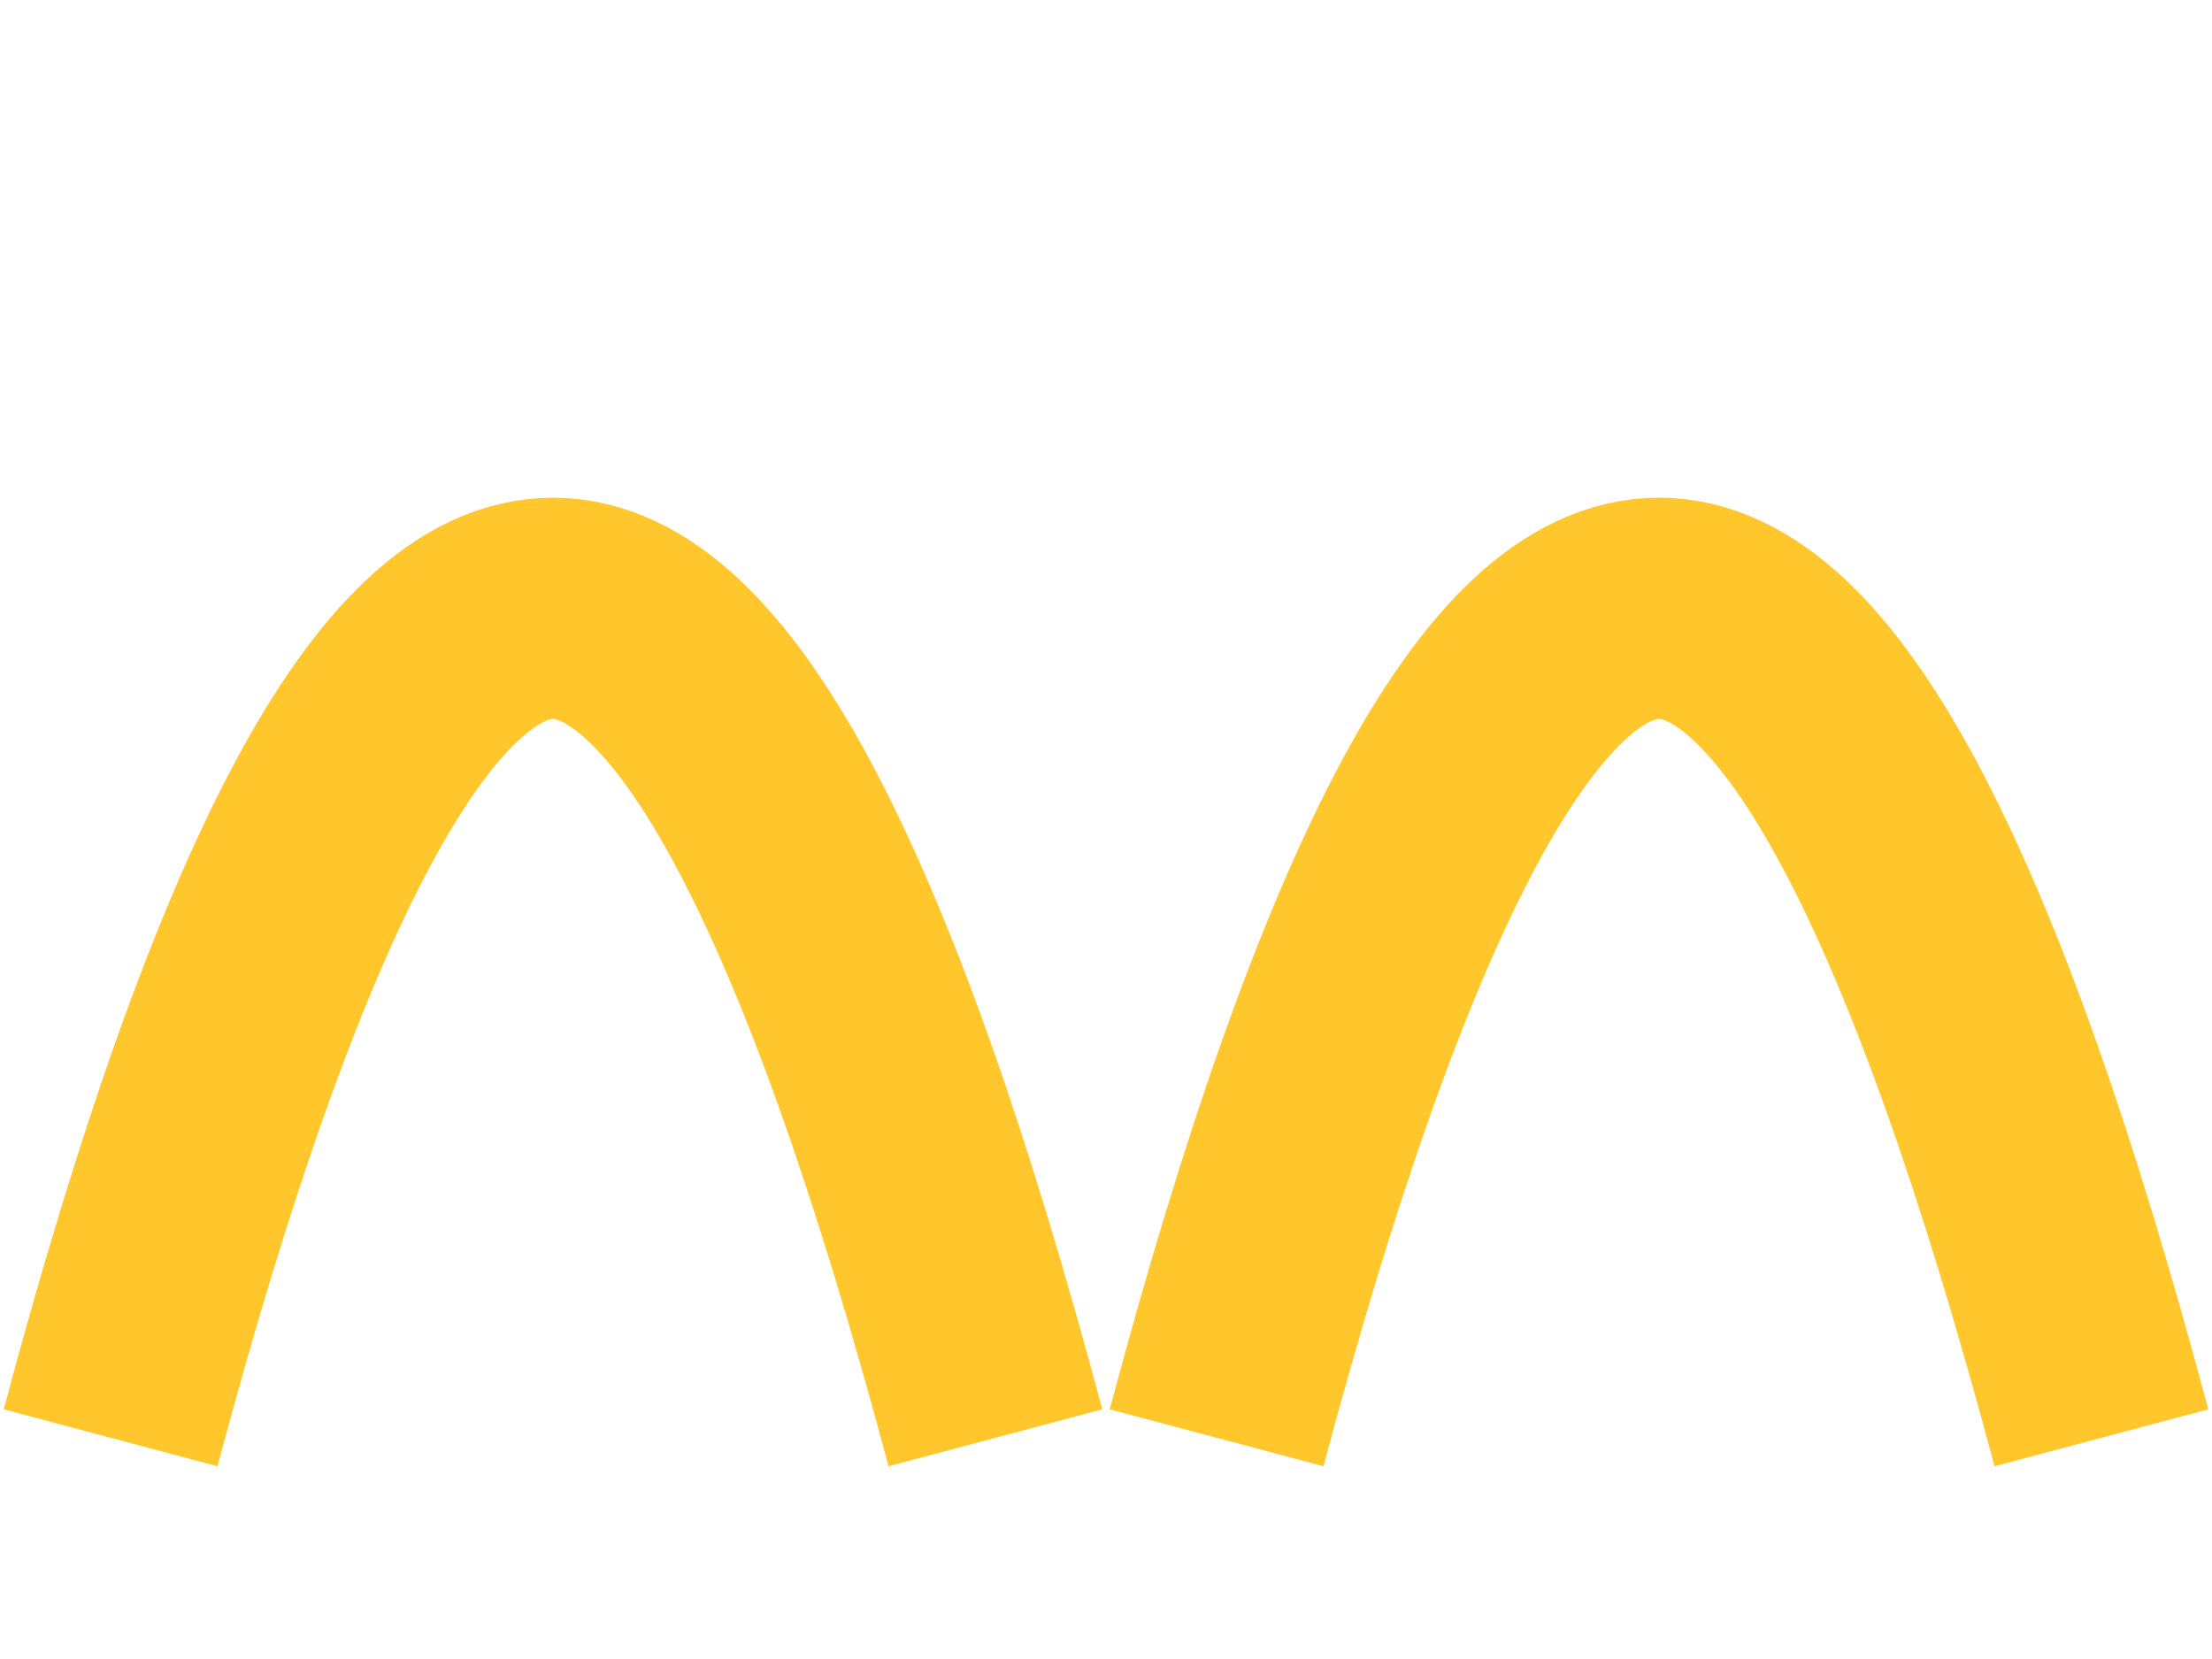
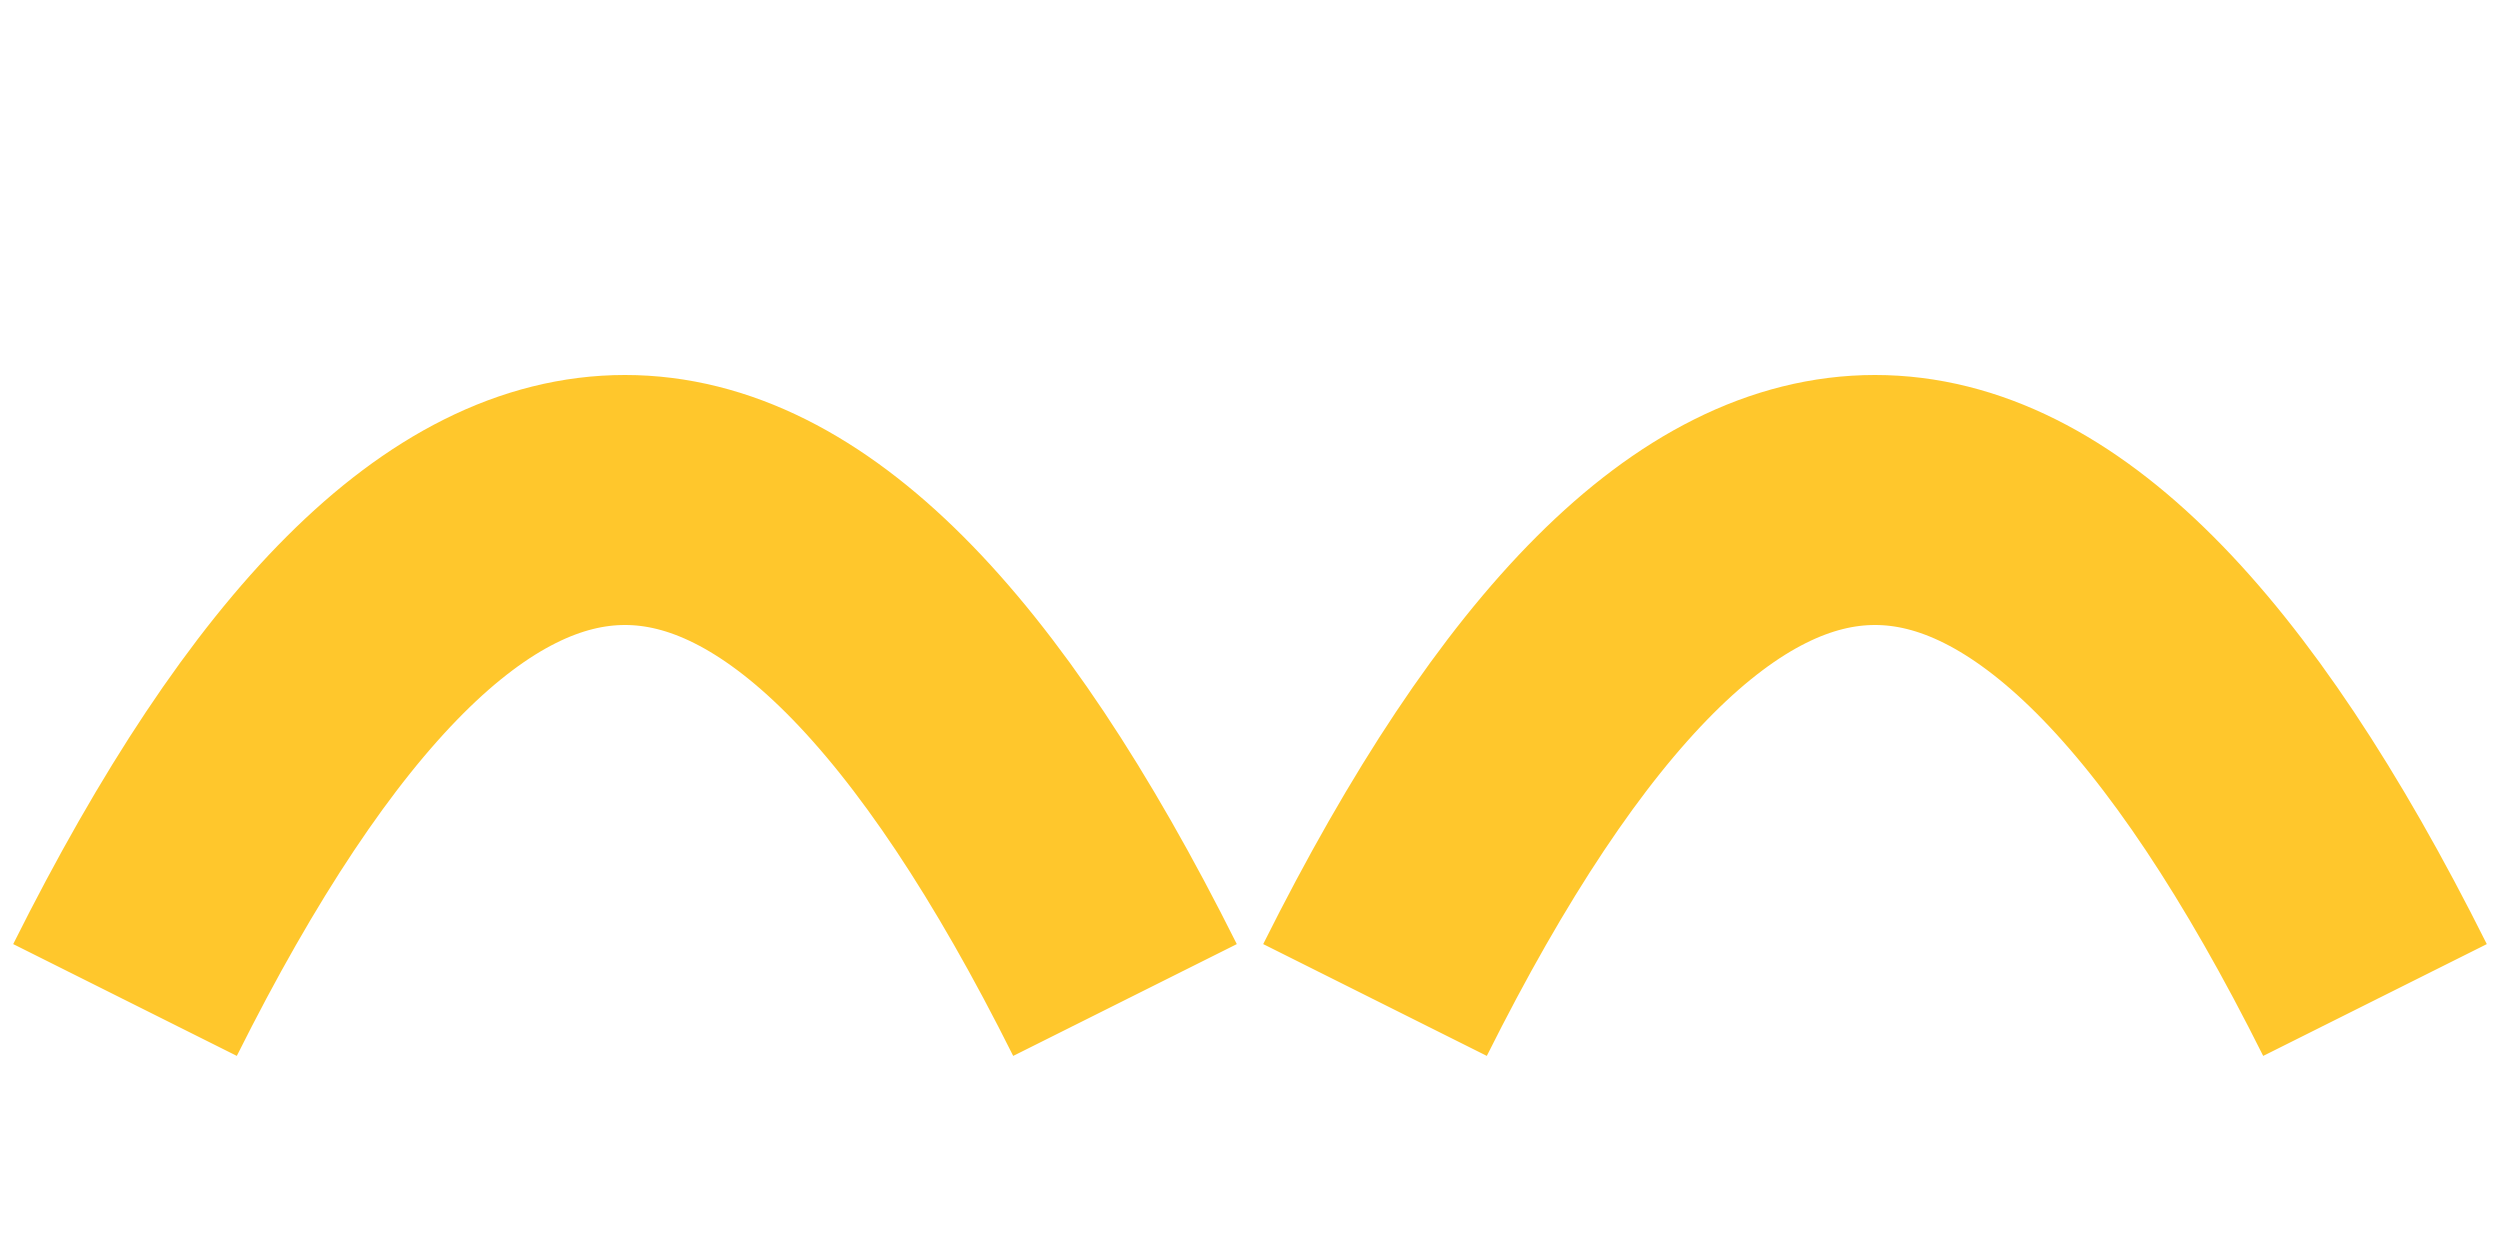
- <svg xmlns="http://www.w3.org/2000/svg" width="200" height="150" viewBox="0 0 200 150">
-   <path d="M 10 130 Q 50 -20 90 130" fill="none" stroke="#FFC72C" stroke-width="20" />
-   <path d="M 110 130 Q 150 -20 190 130" fill="none" stroke="#FFC72C" stroke-width="20" />
+ <svg xmlns="http://www.w3.org/2000/svg" width="200" height="100" viewBox="0 0 200 100">
+   <path d="M 10 80 Q 50 0 90 80" fill="none" stroke="#FFC72C" stroke-width="20" />
+   <path d="M 110 80 Q 150 0 190 80" fill="none" stroke="#FFC72C" stroke-width="20" />
</svg>
